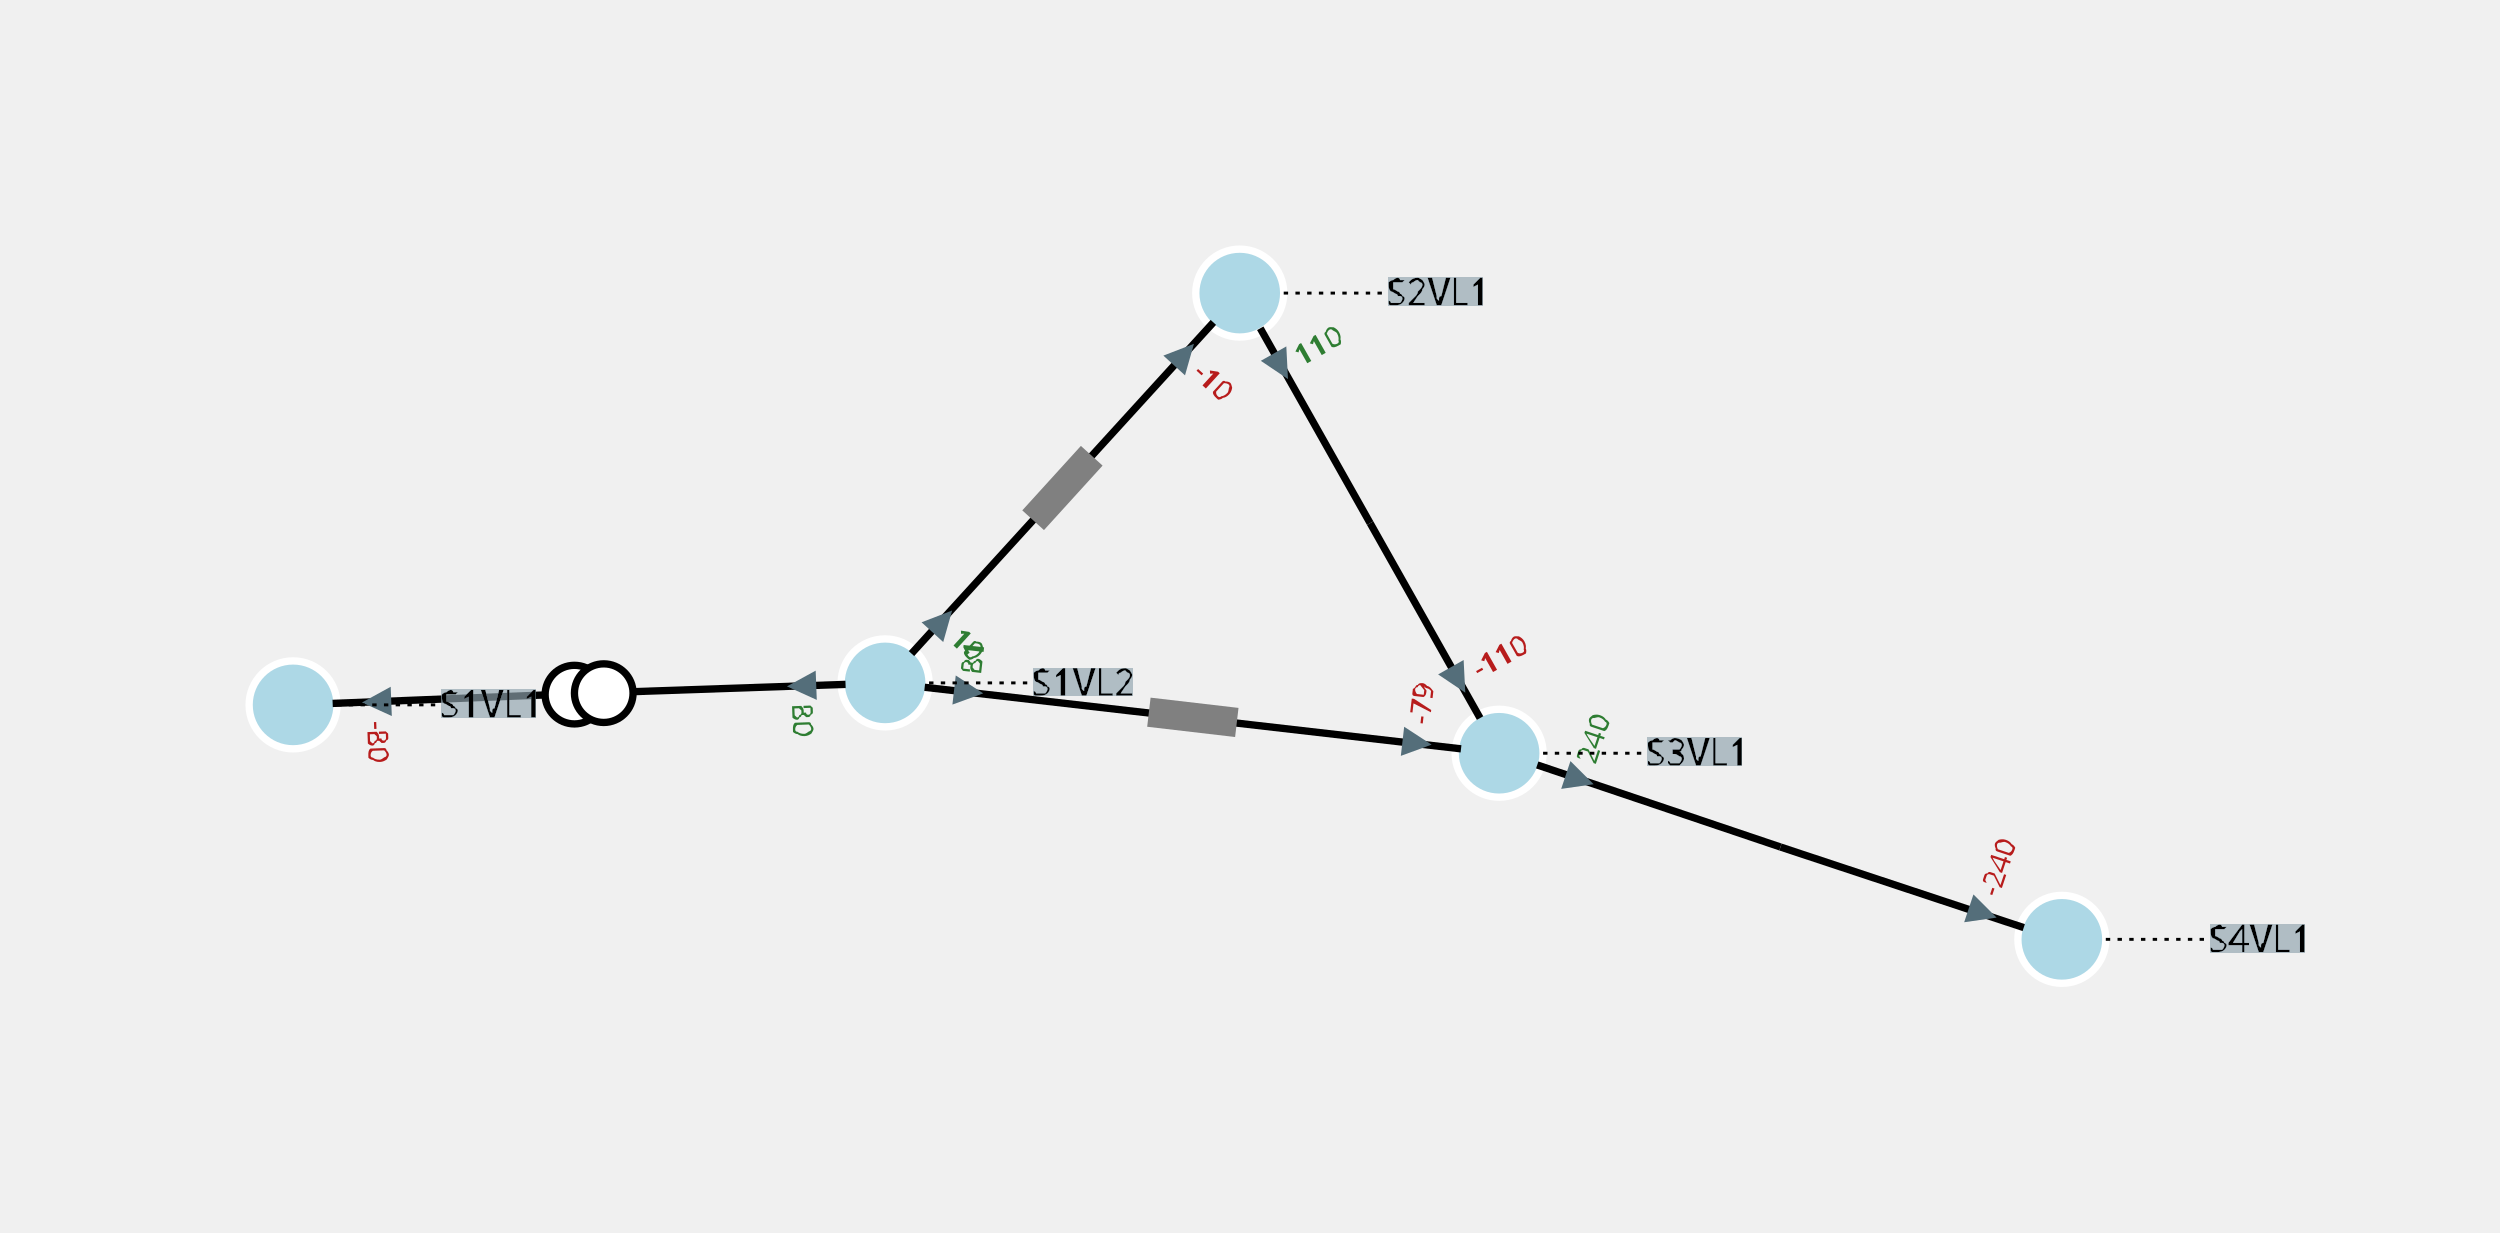
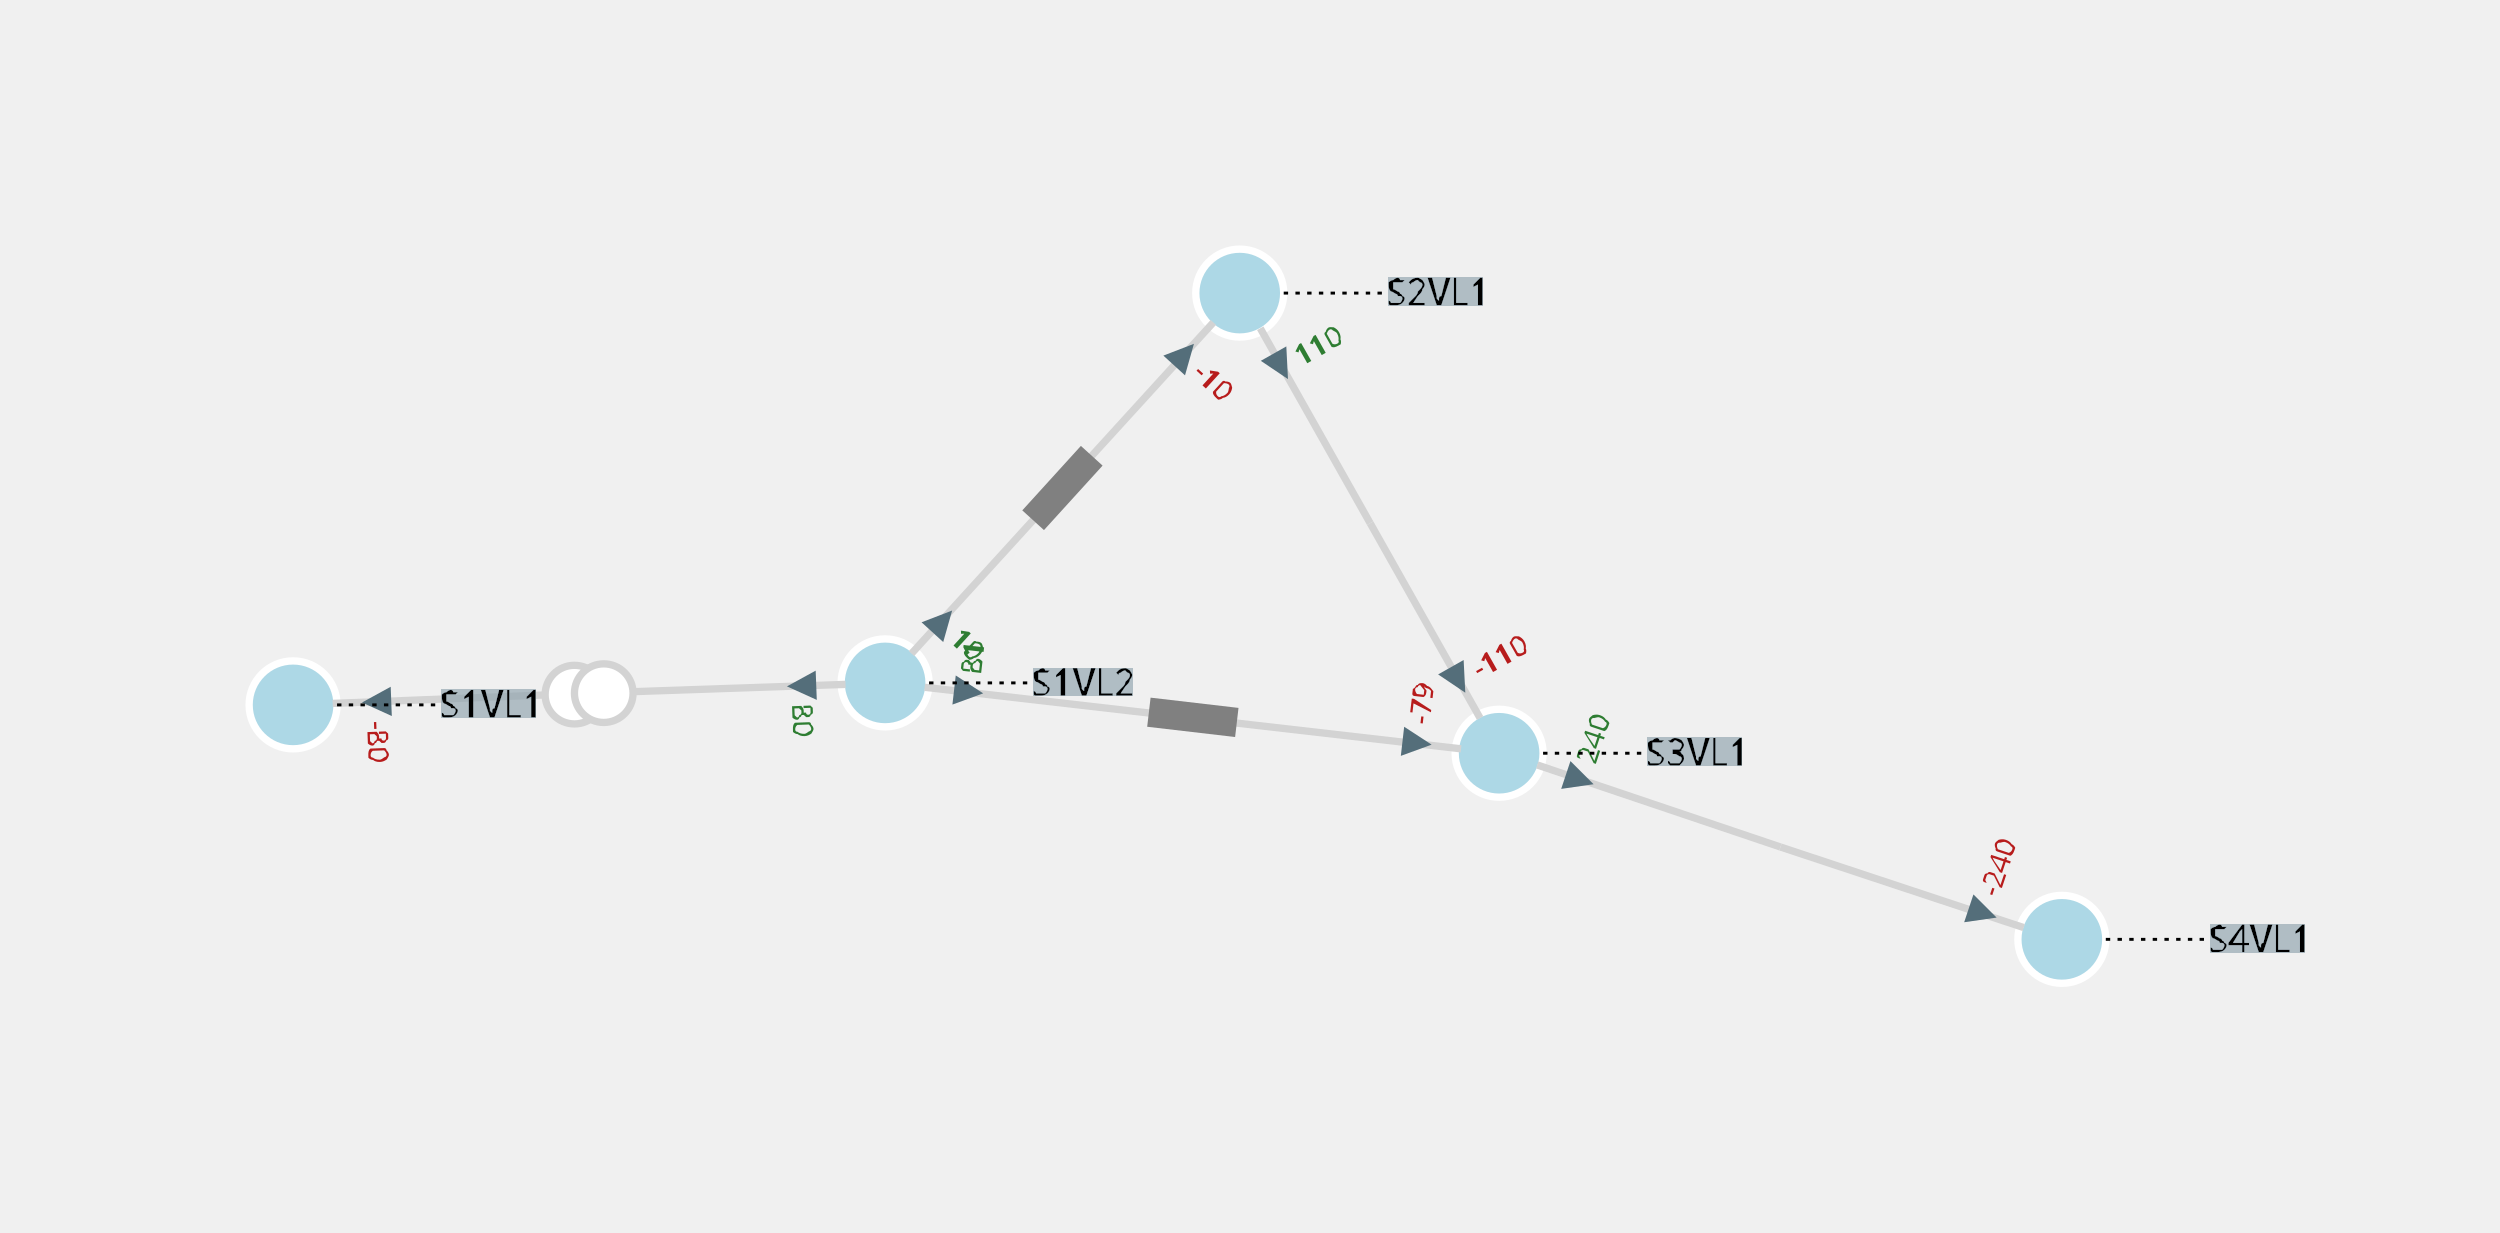
<svg xmlns="http://www.w3.org/2000/svg" width="800.00" height="394.38" viewBox="-7.73 -4.20 17.06 8.41">
  <style>
- .nad-branch-edges polyline, .nad-branch-edges path {stroke: var(--nad-vl-color, black); stroke-width: 0.05; fill: none}
- .nad-branch-edges circle {stroke: var(--nad-vl-color, black); stroke-width: 0.05; fill: white}
- .nad-3wt-edges polyline {stroke: var(--nad-vl-color, black); stroke-width: 0.05; fill: none}
+ .nad-branch-edges polyline, .nad-branch-edges path {stroke: var(--nad-vl-color, lightgrey); stroke-width: 0.05; fill: none}
+ .nad-branch-edges circle {stroke: var(--nad-vl-color, lightgrey); stroke-width: 0.05; fill: white}
+ .nad-3wt-edges polyline {stroke: var(--nad-vl-color, lightgrey); stroke-width: 0.05; fill: none}
.nad-text-edges {stroke: black; stroke-width: 0.02; stroke-dasharray: .03,.05}
.nad-disconnected {stroke-dasharray: .1,.1}
.nad-vl-nodes circle {fill: var(--nad-vl-color, lightblue); stroke-width: 0.05; stroke: white}
.nad-vl-nodes circle.nad-unknown-busnode {stroke: lightgrey; stroke-width: 0.05; stroke-dasharray: .05,.05; fill: none}
.nad-vl-nodes path {fill: var(--nad-vl-color, lightblue); stroke-width: 0.05; stroke: white; stroke-linejoin:round;}
.nad-hvdc-edge polyline.nad-hvdc {stroke: grey; stroke-width: 0.2}
.nad-3wt-nodes circle {stroke: var(--nad-vl-color, lightgrey); stroke-width: 0.05; fill: none}
.nad-3wt-bg circle {stroke: none; fill: white}
.nad-state-out .nad-arrow-in {visibility: hidden}
.nad-state-in .nad-arrow-out {visibility: hidden}
.nad-active path {stroke: none; fill: #546e7a}
.nad-active {visibility: visible}
.nad-reactive {visibility: hidden}
.nad-reactive path {stroke: none; fill: #0277bd}
.nad-text-background {flood-color: #90a4aeaa}
.nad-text-nodes {font: 0.25px "Verdana"; fill: black}
.nad-edge-infos {font: 0.2px "Verdana"}
.nad-edge-infos .nad-state-in {fill: #b71c1c}
.nad-edge-infos .nad-state-out {fill: #2e7d32}
.nad-vl0to30 {--nad-vl-color: #AFB42B}
.nad-vl30to50 {--nad-vl-color: #EF9A9A}
.nad-vl50to70 {--nad-vl-color: #9C27B0}
.nad-vl70to120 {--nad-vl-color: #E65100}
.nad-vl120to180 {--nad-vl-color: #00ACC1}
.nad-vl180to300 {--nad-vl-color: #2E7D32}
.nad-vl300to500 {--nad-vl-color: #D32F2F}
</style>
  <defs>
    <filter id="textBgFilter" x="0" y="0" width="1" height="1">
      <feFlood class="nad-text-background" />
      <feComposite in="SourceGraphic" operator="over" />
    </filter>
  </defs>
  <g class="nad-vl-nodes">
    <g transform="translate(-5.73,0.61)" id="0" class="nad-vl180to300" title="S1VL1">
      <circle r="0.30" id="1" />
    </g>
    <g transform="translate(-1.69,0.46)" id="2" class="nad-vl300to500" title="S1VL2">
      <circle r="0.30" id="3" />
    </g>
    <g transform="translate(0.73,-2.20)" id="4" class="nad-vl300to500" title="S2VL1">
      <circle r="0.30" id="5" />
    </g>
    <g transform="translate(2.50,0.94)" id="6" class="nad-vl300to500" title="S3VL1">
      <circle r="0.30" id="7" />
    </g>
    <g transform="translate(6.34,2.21)" id="8" class="nad-vl300to500" title="S4VL1">
      <circle r="0.30" id="9" />
    </g>
  </g>
  <g class="nad-branch-edges">
    <g id="10" title="TWT">
      <g class="nad-vl180to300">
        <polyline points="-5.46,0.60 -3.71,0.53" />
        <g class="nad-edge-infos" transform="translate(-5.16,0.59)">
          <g class="nad-active nad-state-in">
            <g transform="rotate(87.83)">
              <path class="nad-arrow-in" d="M-0.1 -0.1 H0.1 L0 0.1z" />
              <path class="nad-arrow-out" d="M-0.1 0.1 H0.1 L0 -0.1z" />
            </g>
            <text transform="rotate(87.83)" x="0.12" style="dominant-baseline:middle">-80</text>
          </g>
          <g class="nad-reactive nad-state-in">
            <g transform="rotate(87.83)">
              <path class="nad-arrow-in" d="M-0.1 -0.1 H0.1 L0 0.1z" />
              <path class="nad-arrow-out" d="M-0.1 0.1 H0.1 L0 -0.1z" />
            </g>
            <text transform="rotate(87.83)" x="0.12" style="dominant-baseline:middle">-10</text>
          </g>
        </g>
        <circle cx="-3.81" cy="0.54" r="0.20" />
      </g>
      <g class="nad-vl300to500">
        <polyline points="-1.96,0.47 -3.71,0.53" />
        <g class="nad-edge-infos" transform="translate(-2.26,0.48)">
          <g class="nad-active nad-state-out">
            <g transform="rotate(-92.17)">
              <path class="nad-arrow-in" d="M-0.1 -0.1 H0.1 L0 0.1z" />
              <path class="nad-arrow-out" d="M-0.1 0.1 H0.1 L0 -0.1z" />
            </g>
            <text transform="rotate(87.83)" x="0.12" style="dominant-baseline:middle">80</text>
          </g>
          <g class="nad-reactive nad-state-out">
            <g transform="rotate(-92.17)">
              <path class="nad-arrow-in" d="M-0.1 -0.1 H0.1 L0 0.1z" />
              <path class="nad-arrow-out" d="M-0.1 0.1 H0.1 L0 -0.1z" />
            </g>
            <text transform="rotate(87.83)" x="0.12" style="dominant-baseline:middle">5</text>
          </g>
        </g>
        <circle cx="-3.61" cy="0.53" r="0.20" />
      </g>
    </g>
    <g id="11" class="nad-hvdc-edge" title="HVDC1">
      <g class="nad-vl300to500">
        <polyline points="-1.51,0.26 -0.48,-0.87" />
        <g class="nad-edge-infos" transform="translate(-1.30,0.04)">
          <g class="nad-active nad-state-out">
            <g transform="rotate(42.36)">
              <path class="nad-arrow-in" d="M-0.1 -0.1 H0.1 L0 0.1z" />
              <path class="nad-arrow-out" d="M-0.1 0.1 H0.1 L0 -0.1z" />
            </g>
            <text transform="rotate(42.36)" x="0.12" style="dominant-baseline:middle">10</text>
          </g>
          <g class="nad-reactive nad-state-in">
            <g transform="rotate(42.36)">
              <path class="nad-arrow-in" d="M-0.1 -0.1 H0.1 L0 0.1z" />
              <path class="nad-arrow-out" d="M-0.1 0.1 H0.1 L0 -0.1z" />
            </g>
            <text transform="rotate(42.36)" x="0.12" style="dominant-baseline:middle">-512</text>
          </g>
        </g>
      </g>
      <g class="nad-vl300to500">
        <polyline points="0.55,-2.00 -0.48,-0.87" />
        <g class="nad-edge-infos" transform="translate(0.35,-1.78)">
          <g class="nad-active nad-state-in">
            <g transform="rotate(-137.64)">
              <path class="nad-arrow-in" d="M-0.1 -0.1 H0.1 L0 0.1z" />
              <path class="nad-arrow-out" d="M-0.1 0.1 H0.1 L0 -0.1z" />
            </g>
            <text transform="rotate(42.36)" x="0.12" style="dominant-baseline:middle">-10</text>
          </g>
          <g class="nad-reactive nad-state-in">
            <g transform="rotate(-137.64)">
              <path class="nad-arrow-in" d="M-0.1 -0.1 H0.1 L0 0.1z" />
              <path class="nad-arrow-out" d="M-0.1 0.1 H0.1 L0 -0.1z" />
            </g>
            <text transform="rotate(42.36)" x="0.12" style="dominant-baseline:middle">-120</text>
          </g>
        </g>
      </g>
      <polyline points="-0.68,-0.65 -0.28,-1.09" class="nad-hvdc" />
    </g>
    <g id="12" class="nad-hvdc-edge" title="HVDC2">
      <g class="nad-vl300to500">
        <polyline points="-1.42,0.49 0.41,0.70" />
        <g class="nad-edge-infos" transform="translate(-1.12,0.52)">
          <g class="nad-active nad-state-out">
            <g transform="rotate(96.53)">
              <path class="nad-arrow-in" d="M-0.1 -0.1 H0.1 L0 0.1z" />
              <path class="nad-arrow-out" d="M-0.1 0.1 H0.1 L0 -0.1z" />
            </g>
            <text transform="rotate(-83.47)" x="0.12" style="dominant-baseline:middle">81</text>
          </g>
          <g class="nad-reactive nad-state-out">
            <g transform="rotate(96.53)">
              <path class="nad-arrow-in" d="M-0.1 -0.1 H0.1 L0 0.1z" />
              <path class="nad-arrow-out" d="M-0.1 0.1 H0.1 L0 -0.1z" />
            </g>
            <text transform="rotate(-83.47)" x="0.12" style="dominant-baseline:middle">0</text>
          </g>
        </g>
      </g>
      <g class="nad-vl300to500">
        <polyline points="2.24,0.91 0.41,0.70" />
        <g class="nad-edge-infos" transform="translate(1.94,0.87)">
          <g class="nad-active nad-state-in">
            <g transform="rotate(-83.47)">
              <path class="nad-arrow-in" d="M-0.1 -0.1 H0.1 L0 0.1z" />
              <path class="nad-arrow-out" d="M-0.1 0.1 H0.1 L0 -0.1z" />
            </g>
            <text transform="rotate(-83.47)" x="0.12" style="dominant-baseline:middle">-79</text>
          </g>
          <g class="nad-reactive nad-state-out">
            <g transform="rotate(-83.47)">
              <path class="nad-arrow-in" d="M-0.1 -0.1 H0.1 L0 0.1z" />
              <path class="nad-arrow-out" d="M-0.1 0.1 H0.1 L0 -0.1z" />
            </g>
            <text transform="rotate(-83.47)" x="0.12" style="dominant-baseline:middle">0</text>
          </g>
        </g>
      </g>
      <polyline points="0.11,0.66 0.71,0.73" class="nad-hvdc" />
    </g>
    <g id="13" class="nad-vl300to500" title="LINE_S2S3">
      <g>
        <polyline points="0.87,-1.96 1.62,-0.63" />
        <g class="nad-edge-infos" transform="translate(1.01,-1.70)">
          <g class="nad-active nad-state-out">
            <g transform="rotate(150.53)">
              <path class="nad-arrow-in" d="M-0.1 -0.1 H0.1 L0 0.1z" />
              <path class="nad-arrow-out" d="M-0.1 0.1 H0.1 L0 -0.1z" />
            </g>
            <text transform="rotate(-29.47)" x="0.12" style="dominant-baseline:middle">110</text>
          </g>
          <g class="nad-reactive nad-state-out">
            <g transform="rotate(150.53)">
              <path class="nad-arrow-in" d="M-0.1 -0.1 H0.1 L0 0.1z" />
              <path class="nad-arrow-out" d="M-0.1 0.1 H0.1 L0 -0.1z" />
            </g>
            <text transform="rotate(-29.47)" x="0.12" style="dominant-baseline:middle">190</text>
          </g>
        </g>
      </g>
      <g>
        <polyline points="2.37,0.70 1.62,-0.63" />
        <g class="nad-edge-infos" transform="translate(2.22,0.44)">
          <g class="nad-active nad-state-in">
            <g transform="rotate(-29.47)">
              <path class="nad-arrow-in" d="M-0.1 -0.1 H0.1 L0 0.1z" />
              <path class="nad-arrow-out" d="M-0.1 0.1 H0.1 L0 -0.1z" />
            </g>
            <text transform="rotate(-29.47)" x="0.12" style="dominant-baseline:middle">-110</text>
          </g>
          <g class="nad-reactive nad-state-in">
            <g transform="rotate(-29.47)">
              <path class="nad-arrow-in" d="M-0.1 -0.1 H0.1 L0 0.1z" />
              <path class="nad-arrow-out" d="M-0.1 0.1 H0.1 L0 -0.1z" />
            </g>
            <text transform="rotate(-29.47)" x="0.12" style="dominant-baseline:middle">-185</text>
          </g>
        </g>
      </g>
    </g>
    <g id="14" class="nad-vl300to500" title="LINE_S3S4">
      <g>
        <polyline points="2.76,1.02 4.42,1.58" />
        <g class="nad-edge-infos" transform="translate(3.05,1.12)">
          <g class="nad-active nad-state-out">
            <g transform="rotate(108.41)">
              <path class="nad-arrow-in" d="M-0.1 -0.1 H0.1 L0 0.1z" />
              <path class="nad-arrow-out" d="M-0.1 0.1 H0.1 L0 -0.1z" />
            </g>
            <text transform="rotate(-71.59)" x="0.12" style="dominant-baseline:middle">240</text>
          </g>
          <g class="nad-reactive nad-state-out">
            <g transform="rotate(108.41)">
              <path class="nad-arrow-in" d="M-0.1 -0.1 H0.1 L0 0.1z" />
              <path class="nad-arrow-out" d="M-0.1 0.1 H0.1 L0 -0.1z" />
            </g>
            <text transform="rotate(-71.59)" x="0.12" style="dominant-baseline:middle">2</text>
          </g>
        </g>
      </g>
      <g>
        <polyline points="6.08,2.13 4.42,1.58" />
        <g class="nad-edge-infos" transform="translate(5.80,2.03)">
          <g class="nad-active nad-state-in">
            <g transform="rotate(-71.59)">
              <path class="nad-arrow-in" d="M-0.1 -0.1 H0.1 L0 0.1z" />
              <path class="nad-arrow-out" d="M-0.1 0.1 H0.1 L0 -0.1z" />
            </g>
            <text transform="rotate(-71.59)" x="0.12" style="dominant-baseline:middle">-240</text>
          </g>
          <g class="nad-reactive nad-state-out">
            <g transform="rotate(-71.59)">
              <path class="nad-arrow-in" d="M-0.1 -0.1 H0.1 L0 0.1z" />
              <path class="nad-arrow-out" d="M-0.1 0.1 H0.1 L0 -0.1z" />
            </g>
            <text transform="rotate(-71.59)" x="0.12" style="dominant-baseline:middle">3</text>
          </g>
        </g>
      </g>
    </g>
  </g>
  <g class="nad-text-edges">
    <polyline id="0_text_edge" points="-5.43,0.61 -4.73,0.61" />
    <polyline id="2_text_edge" points="-1.39,0.46 -0.69,0.46" />
    <polyline id="4_text_edge" points="1.03,-2.20 1.73,-2.20" />
    <polyline id="6_text_edge" points="2.80,0.94 3.50,0.94" />
    <polyline id="8_text_edge" points="6.64,2.21 7.34,2.21" />
  </g>
  <g class="nad-text-nodes">
    <text filter="url(#textBgFilter)" x="-4.73" y="0.61" style="dominant-baseline:middle">S1VL1</text>
    <text filter="url(#textBgFilter)" x="-0.69" y="0.46" style="dominant-baseline:middle">S1VL2</text>
    <text filter="url(#textBgFilter)" x="1.73" y="-2.20" style="dominant-baseline:middle">S2VL1</text>
    <text filter="url(#textBgFilter)" x="3.50" y="0.94" style="dominant-baseline:middle">S3VL1</text>
    <text filter="url(#textBgFilter)" x="7.34" y="2.21" style="dominant-baseline:middle">S4VL1</text>
  </g>
</svg>
